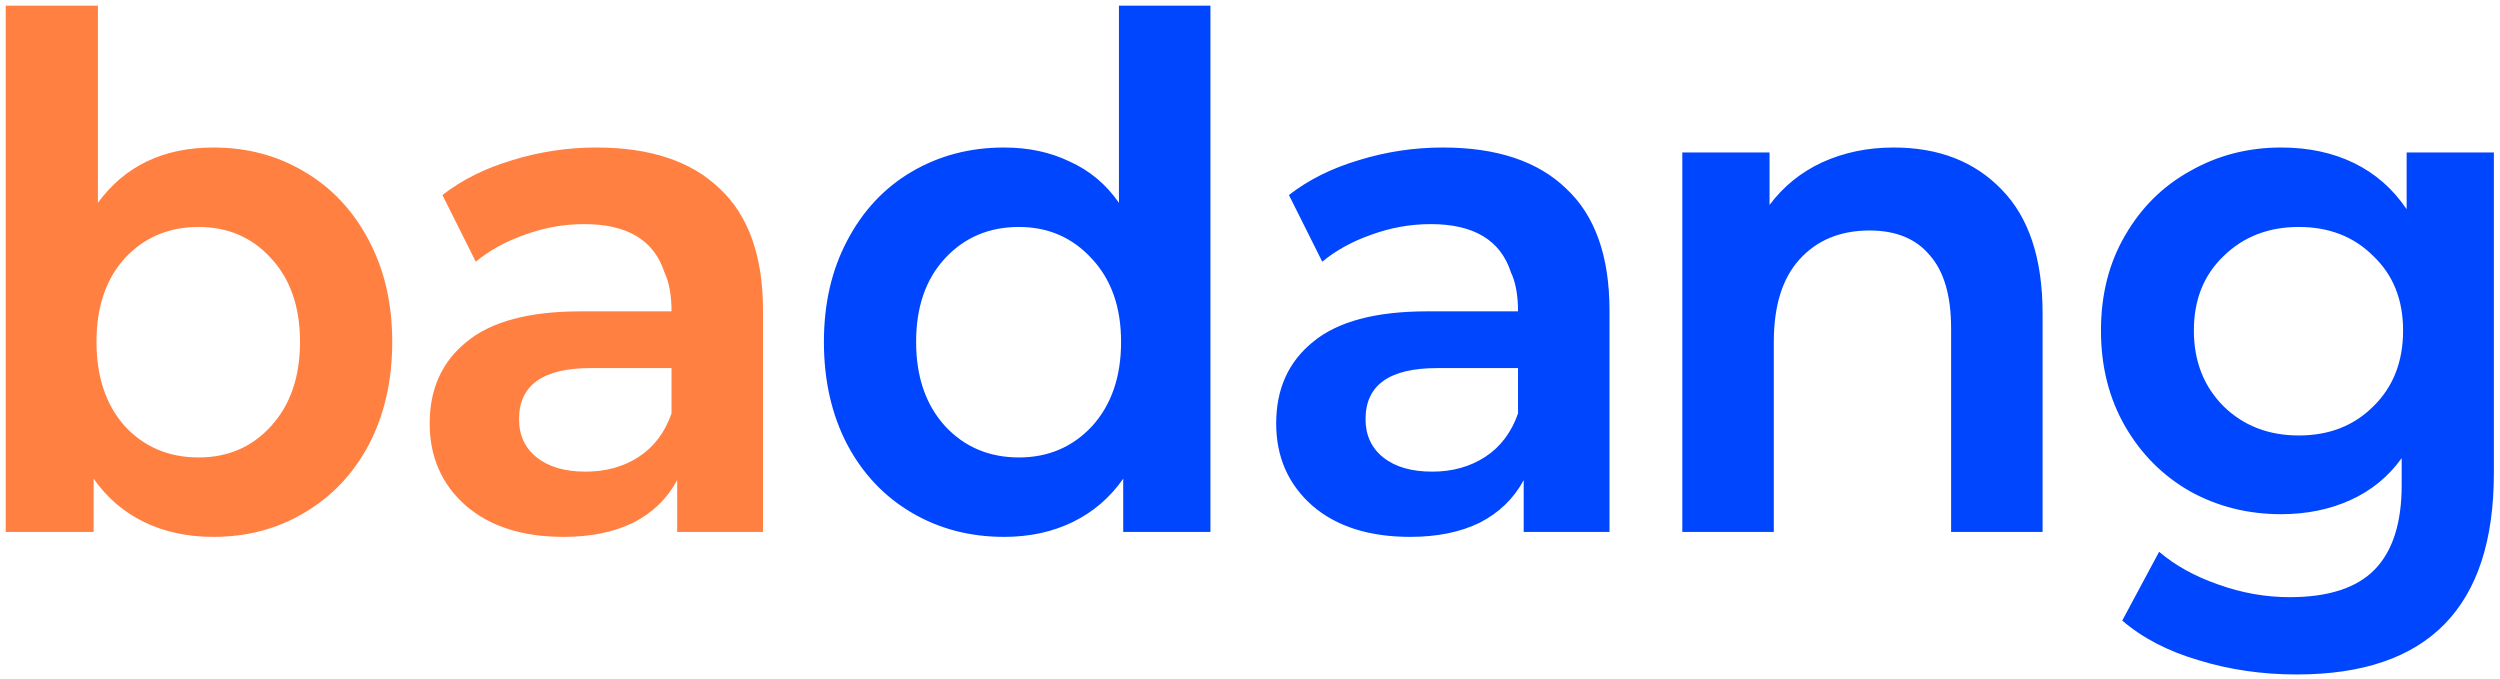
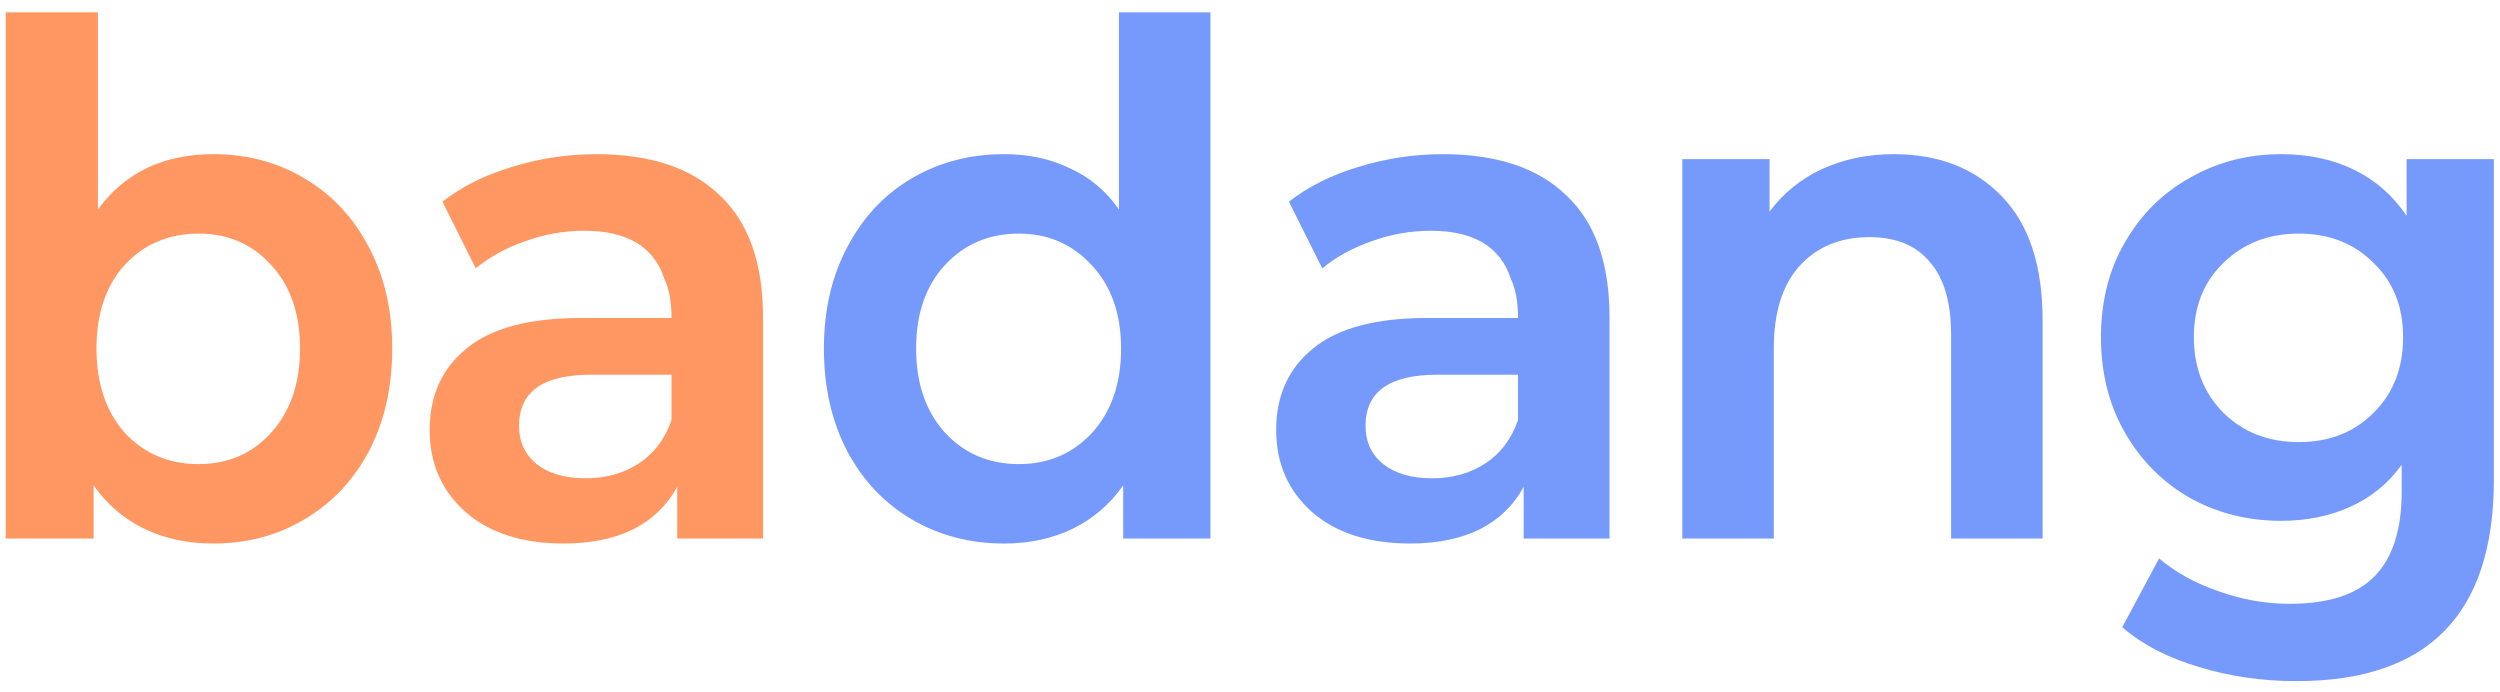
- <svg xmlns="http://www.w3.org/2000/svg" width="188" height="51" viewBox="0 0 188 51" fill="none">
-   <path d="M16.056 11.093C18.58 11.093 20.856 11.698 22.882 12.907C24.945 14.116 26.562 15.84 27.736 18.08C28.909 20.284 29.496 22.827 29.496 25.707C29.496 28.622 28.909 31.2 27.736 33.44C26.562 35.644 24.945 37.351 22.882 38.56C20.856 39.769 18.58 40.373 16.056 40.373C14.1 40.373 12.358 40 10.829 39.253C9.3 38.507 8.038 37.422 7.042 36V40H0.429V0.427H7.362V15.253C9.389 12.48 12.287 11.093 16.056 11.093ZM14.936 34.4C17.14 34.4 18.953 33.618 20.376 32.053C21.833 30.453 22.562 28.338 22.562 25.707C22.562 23.076 21.833 20.978 20.376 19.413C18.953 17.849 17.14 17.067 14.936 17.067C12.696 17.067 10.847 17.849 9.389 19.413C7.967 20.978 7.256 23.076 7.256 25.707C7.256 28.338 7.967 30.453 9.389 32.053C10.847 33.618 12.696 34.4 14.936 34.4ZM44.846 11.093C48.899 11.093 51.992 12.124 54.126 14.187C56.294 16.213 57.379 19.271 57.379 23.36V40H50.926V36.107C50.179 37.493 49.077 38.56 47.619 39.307C46.161 40.018 44.419 40.373 42.392 40.373C39.299 40.373 36.846 39.591 35.032 38.027C33.219 36.427 32.312 34.364 32.312 31.84C32.312 29.244 33.237 27.2 35.086 25.707C36.934 24.178 39.797 23.413 43.672 23.413H50.499C50.499 22.204 50.321 21.227 49.966 20.48C49.183 18.062 47.175 16.853 43.939 16.853C42.41 16.853 40.917 17.12 39.459 17.653C38.037 18.151 36.81 18.827 35.779 19.68L33.272 14.667C34.73 13.529 36.472 12.658 38.499 12.053C40.561 11.413 42.677 11.093 44.846 11.093ZM44.046 35.467C45.575 35.467 46.908 35.093 48.046 34.347C49.183 33.6 50.001 32.516 50.499 31.093V27.68H44.419C40.828 27.68 39.032 28.96 39.032 31.52C39.032 32.729 39.477 33.689 40.366 34.4C41.255 35.111 42.481 35.467 44.046 35.467Z" fill="#FF8040" />
-   <path d="M91.025 40H84.465V36C83.469 37.422 82.207 38.507 80.678 39.253C79.149 40 77.425 40.373 75.505 40.373C72.945 40.373 70.634 39.769 68.572 38.56C66.509 37.351 64.892 35.644 63.718 33.44C62.545 31.2 61.958 28.622 61.958 25.707C61.958 22.827 62.545 20.284 63.718 18.08C64.892 15.84 66.509 14.116 68.572 12.907C70.634 11.698 72.945 11.093 75.505 11.093C77.354 11.093 79.007 11.449 80.465 12.16C81.958 12.836 83.185 13.867 84.145 15.253V0.427H91.025V40ZM76.625 34.4C78.829 34.4 80.661 33.618 82.118 32.053C83.576 30.453 84.305 28.338 84.305 25.707C84.305 23.111 83.576 21.031 82.118 19.467C80.661 17.867 78.829 17.067 76.625 17.067C74.385 17.067 72.536 17.849 71.078 19.413C69.621 20.978 68.892 23.076 68.892 25.707C68.892 28.338 69.621 30.453 71.078 32.053C72.536 33.618 74.385 34.4 76.625 34.4ZM108.502 11.093C112.555 11.093 115.649 12.124 117.782 14.187C119.951 16.213 121.035 19.271 121.035 23.36V40H114.582V36.107C113.835 37.493 112.733 38.56 111.275 39.307C109.817 40.018 108.075 40.373 106.049 40.373C102.955 40.373 100.502 39.591 98.689 38.027C96.875 36.427 95.969 34.364 95.969 31.84C95.969 29.244 96.893 27.2 98.742 25.707C100.591 24.178 103.453 23.413 107.329 23.413H114.155C114.155 22.204 113.977 21.227 113.622 20.48C112.84 18.062 110.831 16.853 107.595 16.853C106.066 16.853 104.573 17.12 103.115 17.653C101.693 18.151 100.466 18.827 99.435 19.68L96.928 14.667C98.386 13.529 100.129 12.658 102.155 12.053C104.217 11.413 106.333 11.093 108.502 11.093ZM107.702 35.467C109.231 35.467 110.564 35.093 111.702 34.347C112.84 33.6 113.657 32.516 114.155 31.093V27.68H108.075C104.484 27.68 102.689 28.96 102.689 31.52C102.689 32.729 103.133 33.689 104.022 34.4C104.911 35.111 106.137 35.467 107.702 35.467ZM142.403 11.093C145.781 11.093 148.483 12.142 150.51 14.24C152.572 16.338 153.603 19.449 153.603 23.573V40H146.723V24.693C146.723 22.24 146.19 20.409 145.123 19.2C144.092 17.956 142.581 17.333 140.59 17.333C138.385 17.333 136.625 18.062 135.31 19.52C134.03 20.942 133.39 23.004 133.39 25.707V40H126.51V11.467H133.07V15.413C134.101 14.027 135.416 12.96 137.016 12.213C138.652 11.467 140.448 11.093 142.403 11.093ZM187.539 35.573C187.539 45.671 182.597 50.72 172.712 50.72C170.117 50.72 167.663 50.364 165.352 49.653C163.041 48.978 161.121 47.982 159.592 46.667L162.366 41.493C163.575 42.524 165.05 43.342 166.792 43.947C168.57 44.587 170.366 44.907 172.179 44.907C175.095 44.907 177.228 44.213 178.579 42.827C179.93 41.44 180.606 39.324 180.606 36.48V34.453C179.61 35.84 178.33 36.889 176.766 37.6C175.201 38.311 173.459 38.667 171.539 38.667C169.05 38.667 166.775 38.098 164.712 36.96C162.65 35.787 161.015 34.151 159.806 32.053C158.597 29.956 157.992 27.556 157.992 24.853C157.992 22.151 158.597 19.769 159.806 17.707C161.015 15.609 162.65 13.991 164.712 12.853C166.775 11.68 169.05 11.093 171.539 11.093C173.601 11.093 175.432 11.484 177.032 12.267C178.632 13.049 179.948 14.204 180.979 15.733V11.467H187.539V35.573ZM172.872 32.747C175.148 32.747 177.015 32.018 178.472 30.56C179.966 29.102 180.712 27.2 180.712 24.853C180.712 22.542 179.966 20.676 178.472 19.253C177.015 17.796 175.148 17.067 172.872 17.067C170.597 17.067 168.712 17.796 167.219 19.253C165.726 20.676 164.979 22.542 164.979 24.853C164.979 27.164 165.726 29.067 167.219 30.56C168.712 32.018 170.597 32.747 172.872 32.747Z" fill="#0046FF" />
+ <svg xmlns="http://www.w3.org/2000/svg" width="188" height="52" viewBox="0 0 188 52" fill="none">
+   <path d="M16.056 11.593C18.58 11.593 20.856 12.198 22.882 13.407C24.945 14.616 26.562 16.34 27.736 18.58C28.909 20.784 29.496 23.327 29.496 26.207C29.496 29.122 28.909 31.7 27.736 33.94C26.562 36.144 24.945 37.851 22.882 39.06C20.856 40.269 18.58 40.873 16.056 40.873C14.1 40.873 12.358 40.5 10.829 39.753C9.3 39.007 8.038 37.922 7.042 36.5V40.5H0.429V0.927H7.362V15.753C9.389 12.98 12.287 11.593 16.056 11.593ZM14.936 34.9C17.14 34.9 18.953 34.118 20.376 32.553C21.833 30.953 22.562 28.838 22.562 26.207C22.562 23.576 21.833 21.478 20.376 19.913C18.953 18.349 17.14 17.567 14.936 17.567C12.696 17.567 10.847 18.349 9.389 19.913C7.967 21.478 7.256 23.576 7.256 26.207C7.256 28.838 7.967 30.953 9.389 32.553C10.847 34.118 12.696 34.9 14.936 34.9ZM44.846 11.593C48.899 11.593 51.992 12.624 54.126 14.687C56.294 16.713 57.379 19.771 57.379 23.86V40.5H50.926V36.607C50.179 37.993 49.077 39.06 47.619 39.807C46.161 40.518 44.419 40.873 42.392 40.873C39.299 40.873 36.846 40.091 35.032 38.527C33.219 36.927 32.312 34.864 32.312 32.34C32.312 29.744 33.237 27.7 35.086 26.207C36.934 24.678 39.797 23.913 43.672 23.913H50.499C50.499 22.704 50.321 21.727 49.966 20.98C49.183 18.562 47.175 17.353 43.939 17.353C42.41 17.353 40.917 17.62 39.459 18.153C38.037 18.651 36.81 19.327 35.779 20.18L33.272 15.167C34.73 14.029 36.472 13.158 38.499 12.553C40.561 11.913 42.677 11.593 44.846 11.593ZM44.046 35.967C45.575 35.967 46.908 35.593 48.046 34.847C49.183 34.1 50.001 33.016 50.499 31.593V28.18H44.419C40.828 28.18 39.032 29.46 39.032 32.02C39.032 33.229 39.477 34.189 40.366 34.9C41.255 35.611 42.481 35.967 44.046 35.967Z" fill="#FF9762" />
+   <path d="M91.025 40.5H84.465V36.5C83.469 37.922 82.207 39.007 80.678 39.753C79.149 40.5 77.425 40.873 75.505 40.873C72.945 40.873 70.634 40.269 68.572 39.06C66.509 37.851 64.892 36.144 63.718 33.94C62.545 31.7 61.958 29.122 61.958 26.207C61.958 23.327 62.545 20.784 63.718 18.58C64.892 16.34 66.509 14.616 68.572 13.407C70.634 12.198 72.945 11.593 75.505 11.593C77.354 11.593 79.007 11.949 80.465 12.66C81.958 13.336 83.185 14.367 84.145 15.753V0.927H91.025V40.5ZM76.625 34.9C78.829 34.9 80.661 34.118 82.118 32.553C83.576 30.953 84.305 28.838 84.305 26.207C84.305 23.611 83.576 21.531 82.118 19.967C80.661 18.367 78.829 17.567 76.625 17.567C74.385 17.567 72.536 18.349 71.078 19.913C69.621 21.478 68.892 23.576 68.892 26.207C68.892 28.838 69.621 30.953 71.078 32.553C72.536 34.118 74.385 34.9 76.625 34.9ZM108.502 11.593C112.555 11.593 115.649 12.624 117.782 14.687C119.951 16.713 121.035 19.771 121.035 23.86V40.5H114.582V36.607C113.835 37.993 112.733 39.06 111.275 39.807C109.817 40.518 108.075 40.873 106.049 40.873C102.955 40.873 100.502 40.091 98.689 38.527C96.875 36.927 95.969 34.864 95.969 32.34C95.969 29.744 96.893 27.7 98.742 26.207C100.591 24.678 103.453 23.913 107.329 23.913H114.155C114.155 22.704 113.977 21.727 113.622 20.98C112.84 18.562 110.831 17.353 107.595 17.353C106.066 17.353 104.573 17.62 103.115 18.153C101.693 18.651 100.466 19.327 99.435 20.18L96.928 15.167C98.386 14.029 100.129 13.158 102.155 12.553C104.217 11.913 106.333 11.593 108.502 11.593ZM107.702 35.967C109.231 35.967 110.564 35.593 111.702 34.847C112.84 34.1 113.657 33.016 114.155 31.593V28.18H108.075C104.484 28.18 102.689 29.46 102.689 32.02C102.689 33.229 103.133 34.189 104.022 34.9C104.911 35.611 106.137 35.967 107.702 35.967ZM142.403 11.593C145.781 11.593 148.483 12.642 150.51 14.74C152.572 16.838 153.603 19.949 153.603 24.073V40.5H146.723V25.193C146.723 22.74 146.19 20.909 145.123 19.7C144.092 18.456 142.581 17.833 140.59 17.833C138.385 17.833 136.625 18.562 135.31 20.02C134.03 21.442 133.39 23.504 133.39 26.207V40.5H126.51V11.967H133.07V15.913C134.101 14.527 135.416 13.46 137.016 12.713C138.652 11.967 140.448 11.593 142.403 11.593ZM187.539 36.073C187.539 46.171 182.597 51.22 172.712 51.22C170.117 51.22 167.663 50.864 165.352 50.153C163.041 49.478 161.121 48.482 159.592 47.167L162.366 41.993C163.575 43.024 165.05 43.842 166.792 44.447C168.57 45.087 170.366 45.407 172.179 45.407C175.095 45.407 177.228 44.713 178.579 43.327C179.93 41.94 180.606 39.824 180.606 36.98V34.953C179.61 36.34 178.33 37.389 176.766 38.1C175.201 38.811 173.459 39.167 171.539 39.167C169.05 39.167 166.775 38.598 164.712 37.46C162.65 36.287 161.015 34.651 159.806 32.553C158.597 30.456 157.992 28.056 157.992 25.353C157.992 22.651 158.597 20.269 159.806 18.207C161.015 16.109 162.65 14.491 164.712 13.353C166.775 12.18 169.05 11.593 171.539 11.593C173.601 11.593 175.432 11.984 177.032 12.767C178.632 13.549 179.948 14.704 180.979 16.233V11.967H187.539V36.073ZM172.872 33.247C175.148 33.247 177.015 32.518 178.472 31.06C179.966 29.602 180.712 27.7 180.712 25.353C180.712 23.042 179.966 21.176 178.472 19.753C177.015 18.296 175.148 17.567 172.872 17.567C170.597 17.567 168.712 18.296 167.219 19.753C165.726 21.176 164.979 23.042 164.979 25.353C164.979 27.664 165.726 29.567 167.219 31.06C168.712 32.518 170.597 33.247 172.872 33.247Z" fill="#759AFC" />
</svg>
